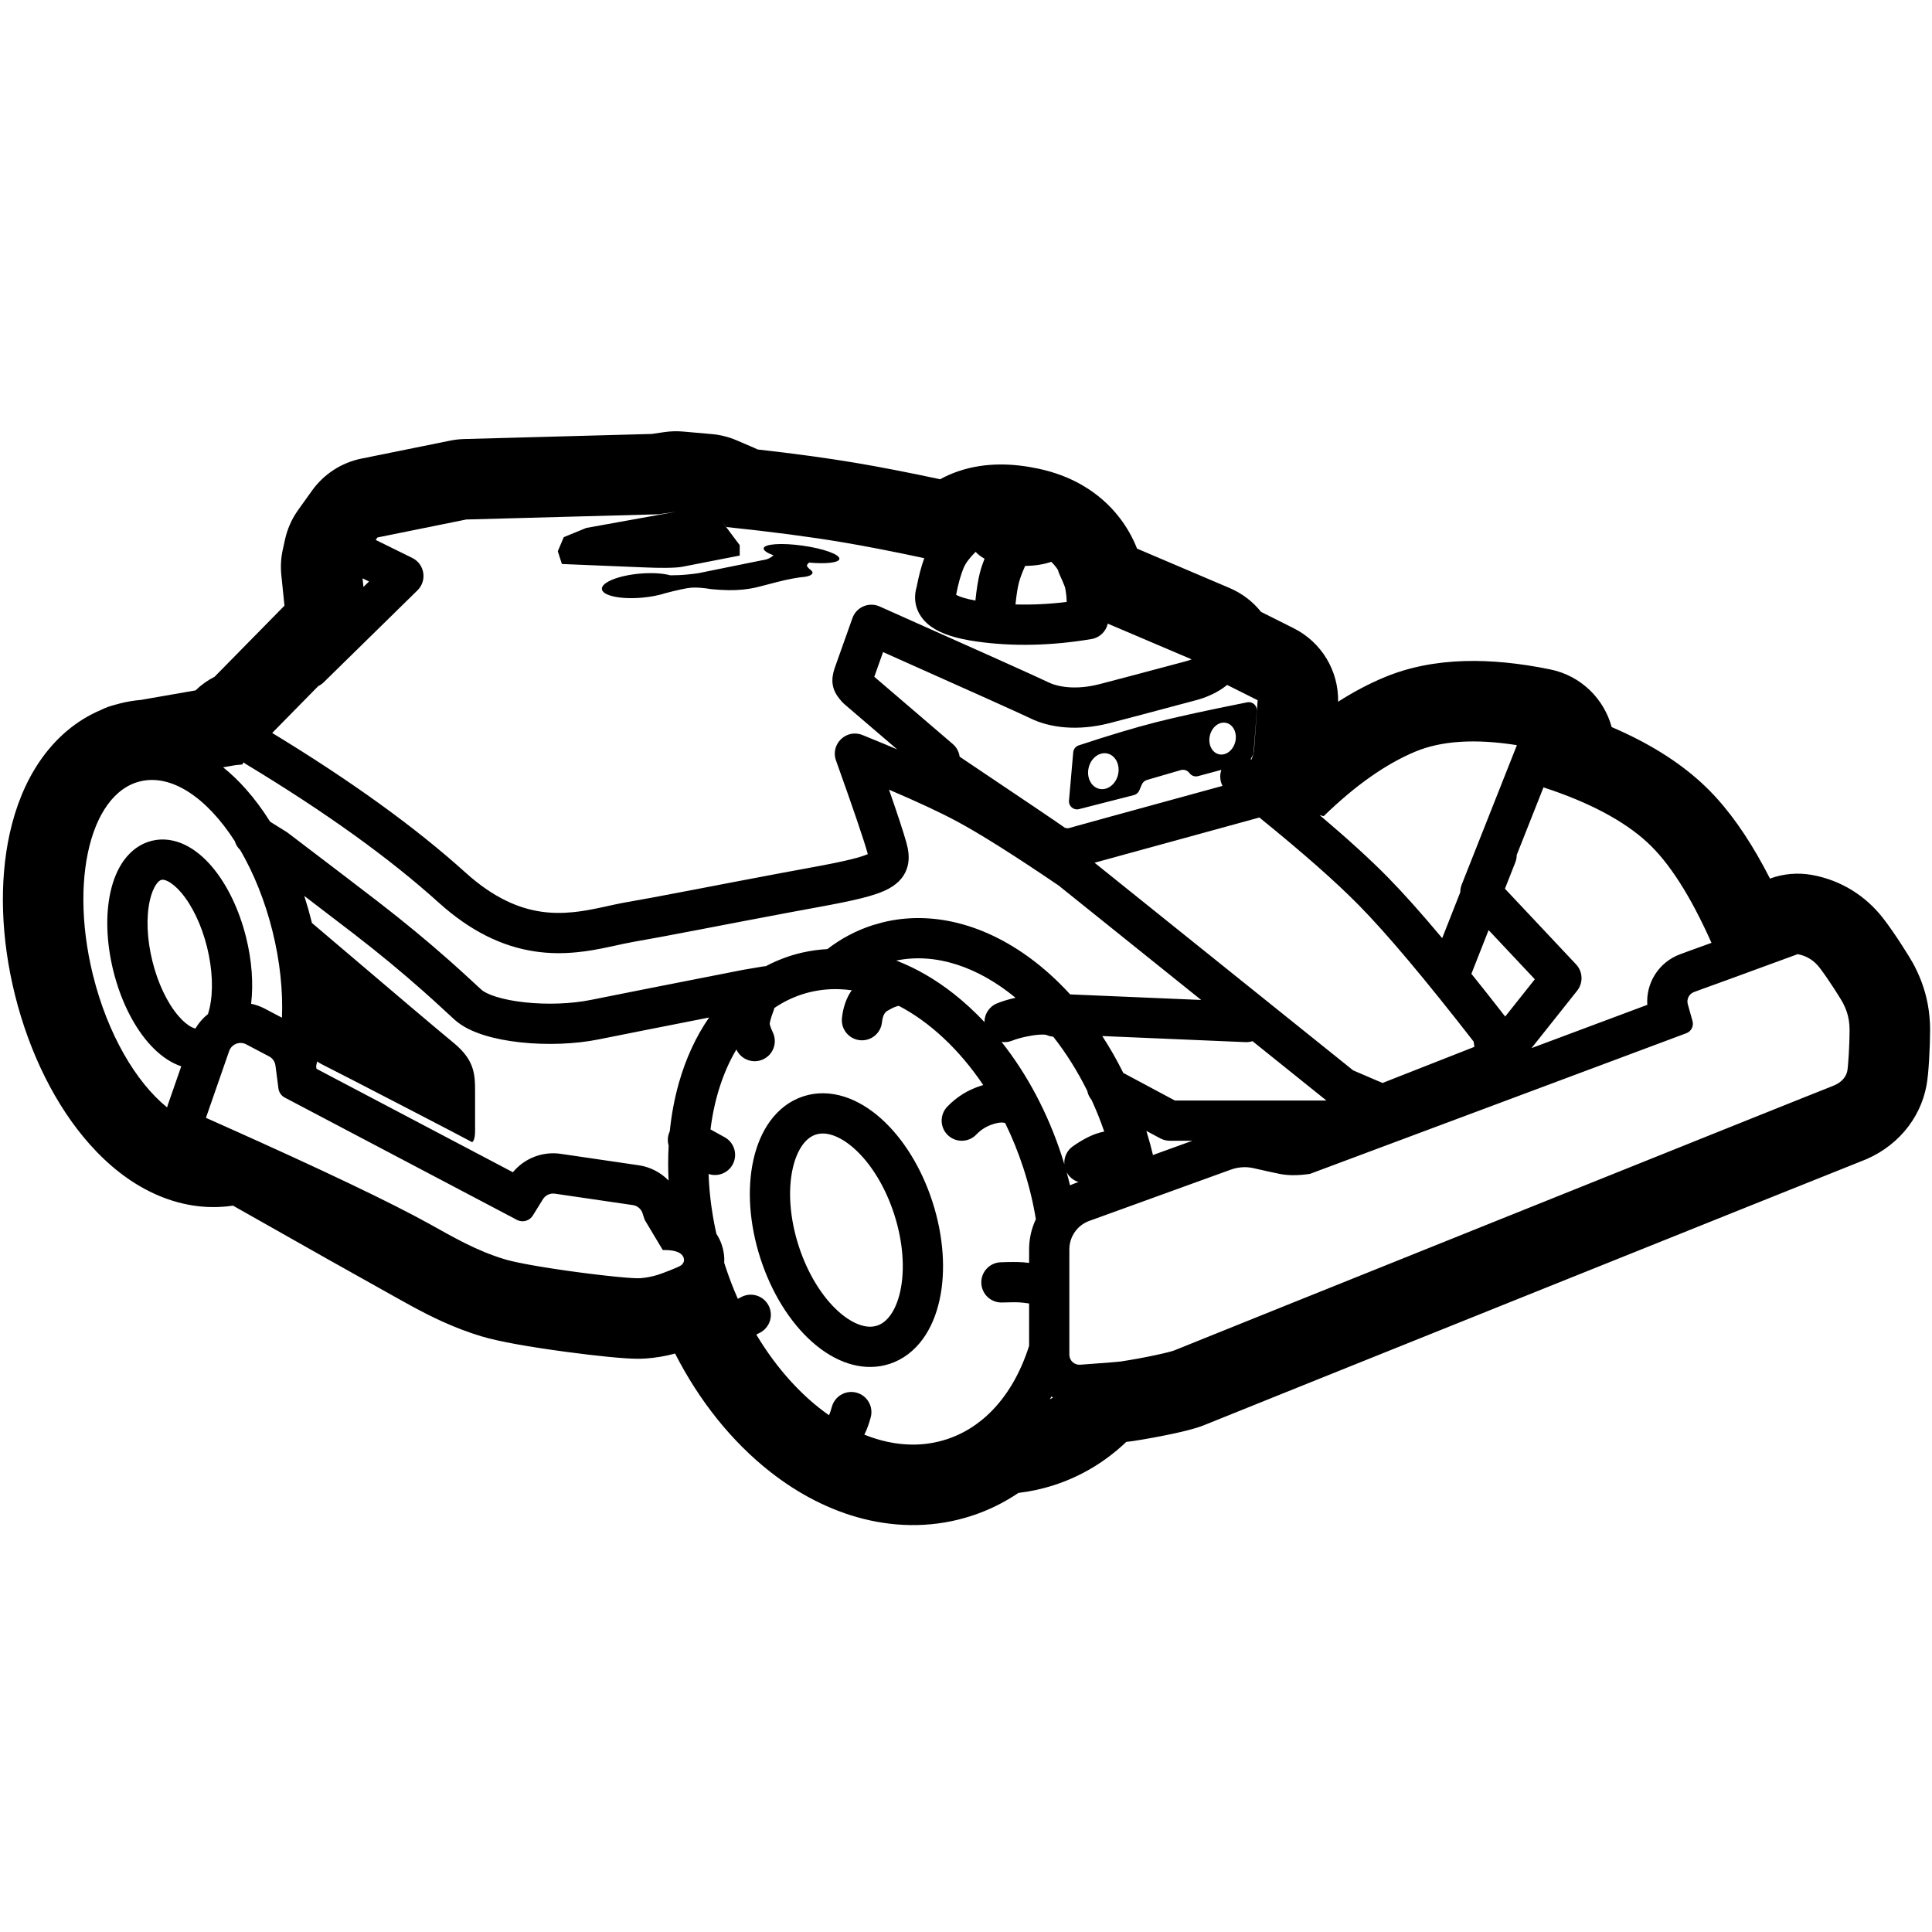
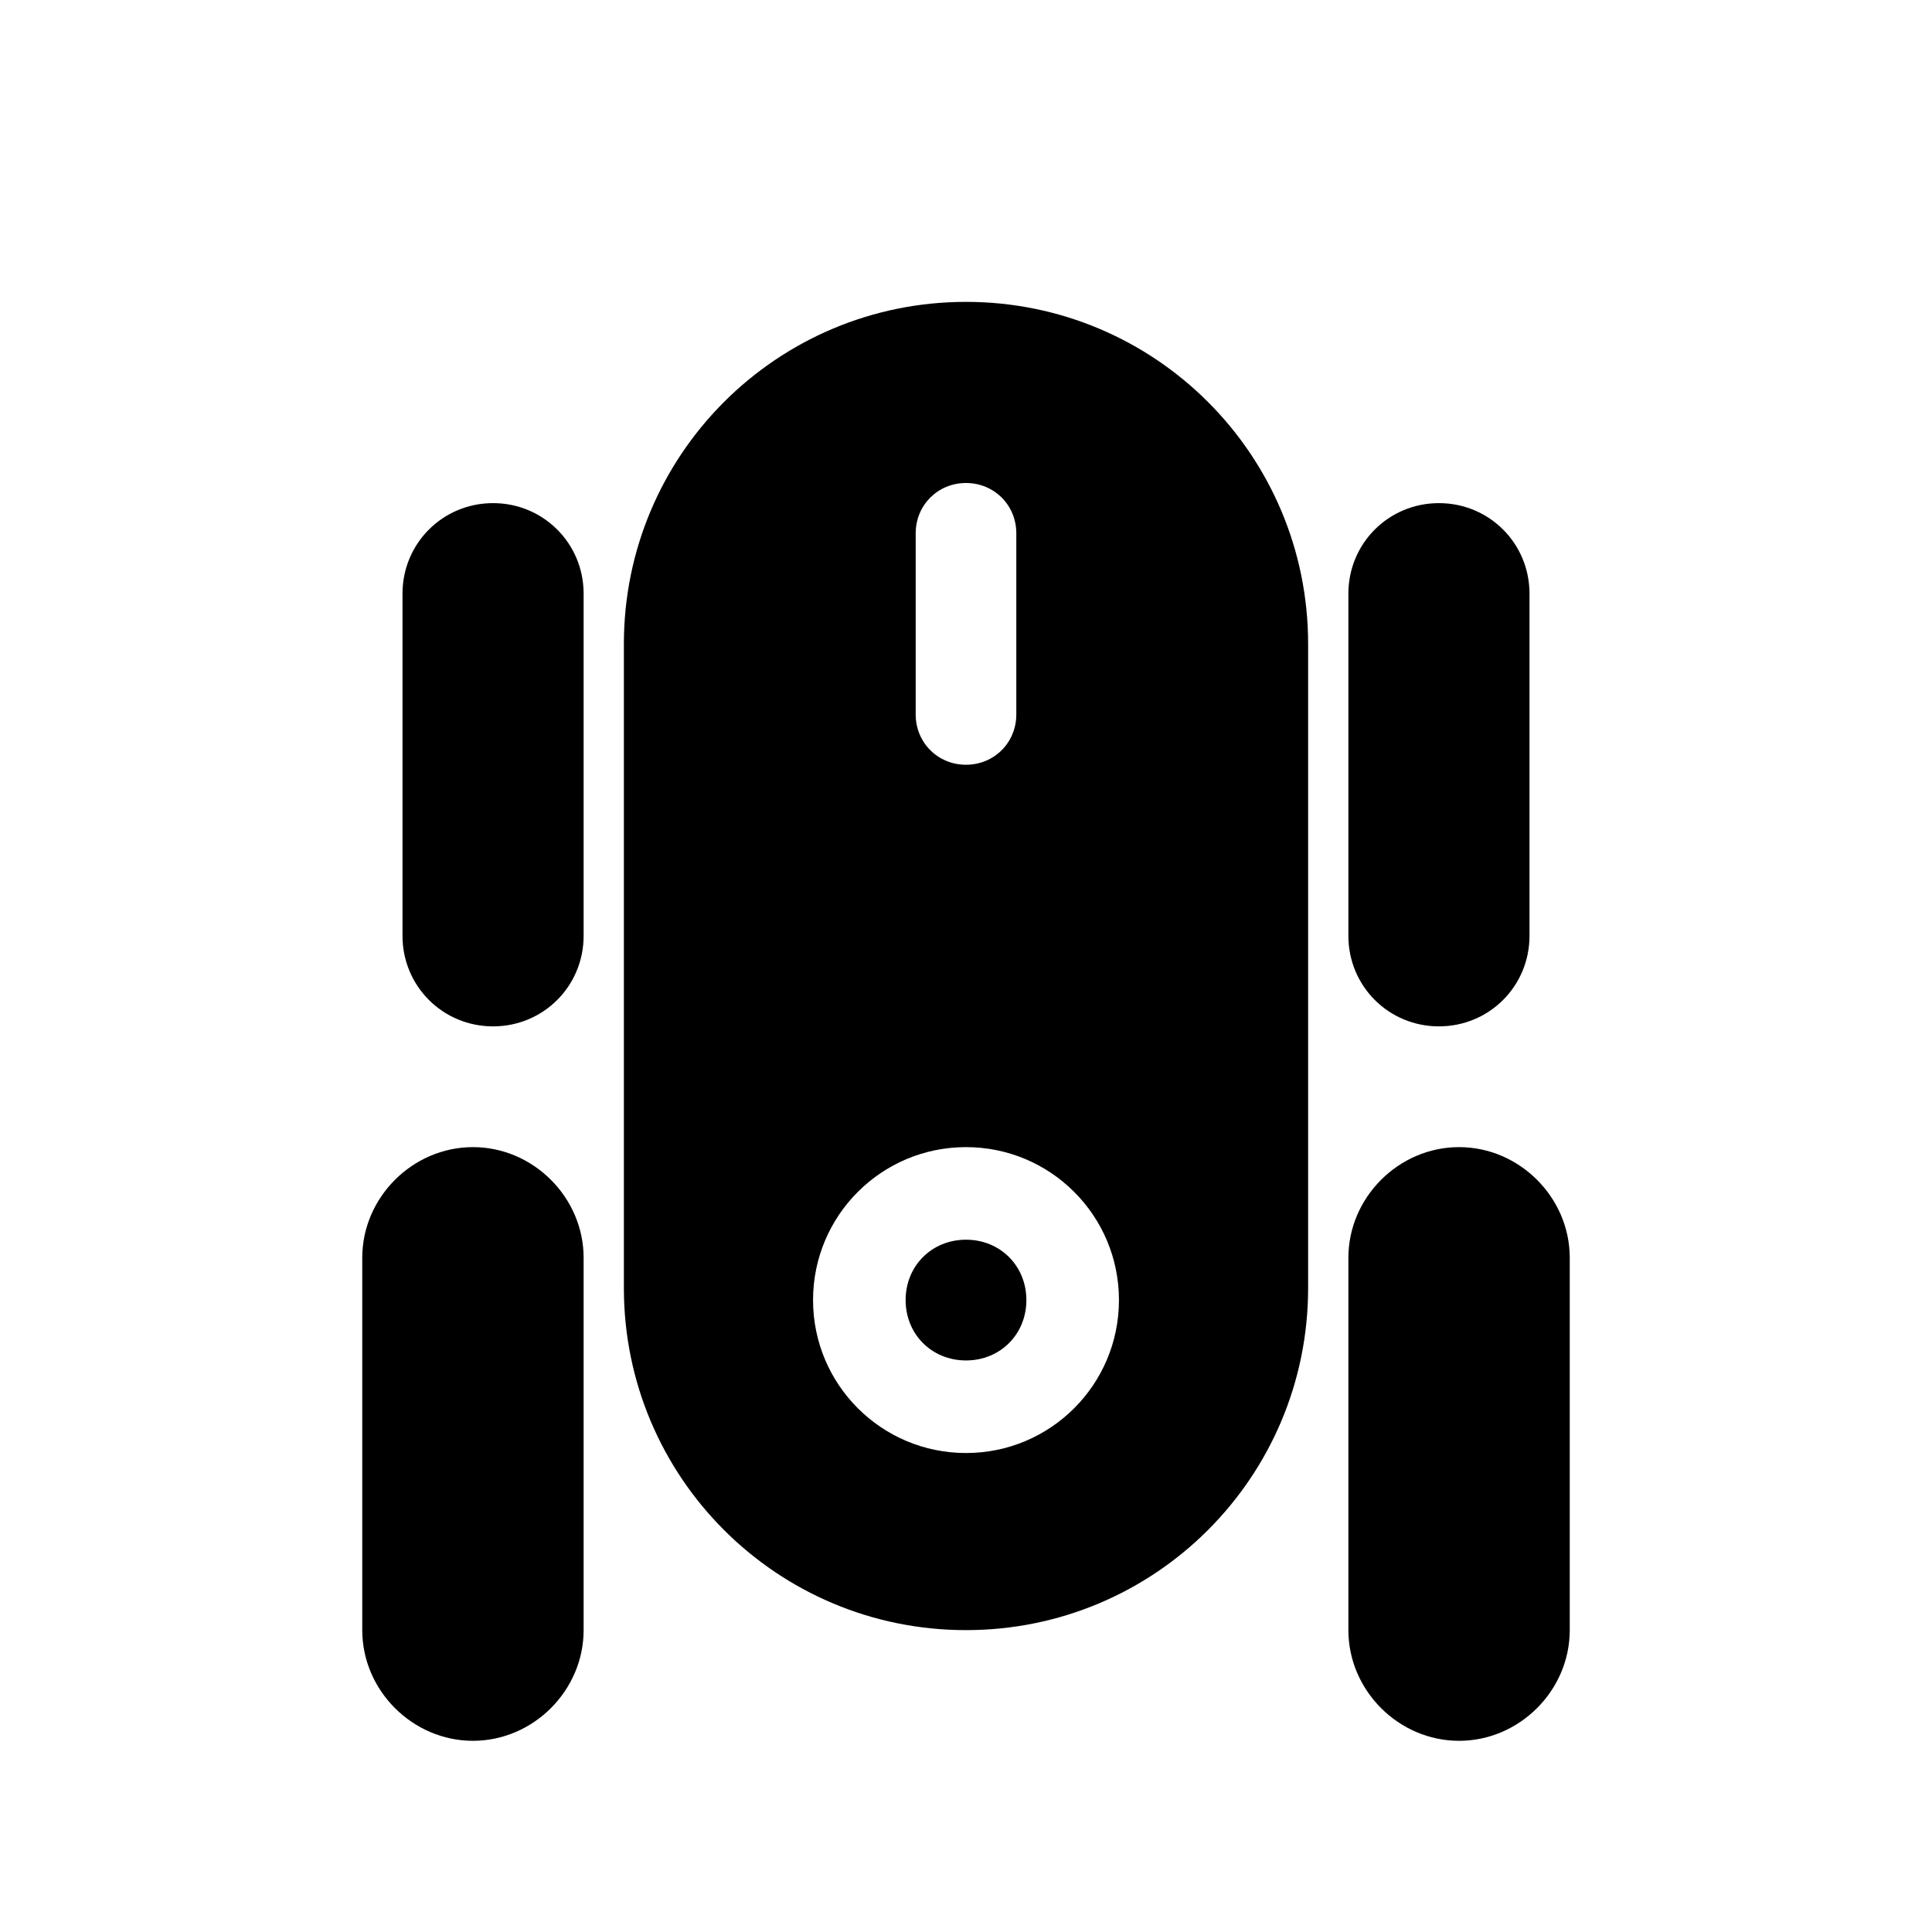
<svg xmlns="http://www.w3.org/2000/svg" height="960" viewBox="0 0 960 960" width="960">
-   <path d="m339.427 214.439 14.323 1.263c4.22.372 8.354 1.412 12.247 3.081l8.599 3.686c.633.271 1.259.559 1.87.872 18.187 2.038 34.334 4.241 48.505 6.618 12.075 2.026 26.108 4.746 42.172 8.179 2.914-1.608 6.012-2.962 9.266-4.055 6.743-2.265 13.769-3.292 21.008-3.286 6.069.005 12.265.736 18.659 2.103 7.683 1.642 14.876 4.285 21.468 8.066 7.36 4.222 13.755 9.751 18.896 16.469 3.561 4.654 6.418 9.742 8.559 15.171l46.05 19.609c6.148 2.618 11.477 6.704 15.561 11.827l16.252 8.152c13.816 6.931 22.344 21.16 22.036 36.49 7.57-4.846 15.203-8.878 22.918-12.104 12.153-5.083 25.56-7.697 40.081-8.107 13.111-.37 27.208 1.053 42.381 4.15 15.452 3.154 26.756 14.69 30.549 28.654 17.874 7.649 32.78 16.829 44.734 27.801 10.091 9.263 19.174 21.232 27.659 35.907 2.119 3.665 4.211 7.517 6.274 11.575 6.696-2.452 13.915-3.07 20.922-1.795 14.316 2.605 26.672 10.286 35.517 21.792 2.735 3.557 5.895 8.145 9.045 13.005 1.306 2.015 2.546 3.981 3.574 5.667 1.628 2.67 2.596 4.349 3.644 6.605l.089.185c.229.477.399.836.611 1.296.7 1.518 1.35 3.059 1.982 4.761 2.659 7.159 4.173 15.022 4.173 23.717 0 4.242-.176 9.37-.463 14.297-.332 5.704-.699 9.913-1.342 13.362-3.175 17.036-15.385 31.339-32.88 37.762-3.681 1.351-321.305 128.936-324.729 130.406-2.016.865-3.799 1.476-5.783 2.068-1.21.361-2.492.71-3.879 1.062-2.309.586-5.008 1.204-7.966 1.83-5.876 1.244-12.54 2.472-18.522 3.396-.968.15-2.232.317-3.859.511-10.226 9.742-22.295 17.051-35.801 21.439-5.815 1.889-11.758 3.19-17.778 3.896-7.195 4.863-15.019 8.701-23.356 11.41-17.431 5.664-35.842 5.996-53.88 1.421-16.277-4.129-31.886-12.152-46.138-23.346-18.95-14.884-35.174-35.104-47.23-58.735-4.815 1.301-9.665 2.123-14.538 2.457-3.069.21-5.943.144-9.604-.08-2.51-.153-5.436-.396-8.729-.716-6.162-.6-13.601-1.476-21.169-2.491-18.151-2.434-33.363-5.077-42.179-7.726-6.469-1.944-12.759-4.346-19.106-7.21-5.047-2.277-9.918-4.742-15.406-7.721-1.682-.913-3.342-1.83-5.453-3.008.004.002-3.778-2.111-4.782-2.669-16.148-8.969-42.361-23.735-78.707-44.338-13.469 2.043-27.006-.269-39.596-6.148-11.697-5.462-22.316-13.855-31.734-24.48-16.772-18.922-29.769-45.054-36.982-73.984-6.987-28.024-7.95-56.28-2.616-80.368 2.958-13.358 7.844-25.461 14.837-35.724 7.778-11.415 18.039-20.349 30.487-25.601 2.185-1.093 4.521-1.952 6.982-2.557.896-.268 1.799-.514 2.707-.741 3.341-.833 6.731-1.394 10.146-1.682l27.163-4.73c2.768-2.715 5.943-4.995 9.428-6.748l34.755-35.352-1.558-15.187c-.436-4.246-.189-8.535.731-12.704l1.105-5.007c1.164-5.273 3.383-10.256 6.525-14.648l6.869-9.604c5.888-8.233 14.678-13.927 24.599-15.936l44.124-8.933c2.257-.457 4.55-.718 6.852-.781l93.222-2.528 6.334-.923c3.073-.448 6.187-.536 9.281-.264zm75.379 277.054-1.167.02c-.063.002-.126.004-.189.006l-1.105.045c-.071.004-.141.007-.212.011l-1.131.074c-.015.001-.03.002-.045.003l-1.112.096c-.058.006-.117.011-.175.017l-1.095.121c-.088.011-.177.022-.265.033-.762.096-1.523.208-2.282.337-.041.007-.082.014-.122.021l-1.101.202c-.067.013-.135.026-.202.04l-1.131.237c-.028.006-.055.012-.083.018l-1.119.262c-.03.007-.061.015-.091.022l-1.098.284c-.075.02-.151.041-.226.062l-1.045.298c-.076.023-.152.045-.228.068l-1.086.34c-4.929 1.602-9.513 3.884-13.729 6.766-.103.48-.245.959-.426 1.433-.714 1.876-1.23 3.456-1.547 4.709-.134.53-.227.976-.281 1.33-.02.132-.033.242-.04.326-.001.013-.002.024-.003.034.004.04.011.093.022.16.036.219.102.501.202.841.258.877.694 1.979 1.317 3.275 2.39 4.979.29 10.953-4.689 13.342s-10.953.29-13.342-4.689l-.075-.157c-6.606 11.096-10.991 24.673-12.865 39.711l7.072 3.912c4.833 2.673 6.583 8.758 3.91 13.591-2.374 4.291-7.437 6.152-11.926 4.644.134 3.929.425 7.918.877 11.949.081.722.167 1.445.258 2.169.087.689.178 1.379.274 2.07.212 1.522.446 3.049.703 4.581.131.78.268 1.56.411 2.342.402 2.2.851 4.409 1.348 6.624 1.055 1.599 1.918 3.33 2.569 5.17 1.044 2.95 1.513 6.074 1.323 9.22l.354 1.118.052.16c1.869 5.751 3.998 11.303 6.358 16.633.546-.27 1.125-.567 1.735-.89 4.881-2.584 10.933-.722 13.517 4.16s.722 10.933-4.16 13.517c-.652.345-1.288.673-1.907.983 10.095 16.88 22.6 30.607 36.12 40.084l-.094.202c.478-.999.999-2.474 1.515-4.381 1.442-5.331 6.933-8.484 12.265-7.041 5.331 1.442 8.484 6.933 7.041 12.265-.898 3.319-1.924 6.144-3.139 8.522l-.039.075c7.705 3.105 15.536 4.809 23.267 4.931l1.275.006 1.273-.023c5.089-.15 10.123-.998 15.037-2.594l1.064-.358c.085-.03.171-.06.256-.09 4.742-1.679 9.153-3.997 13.214-6.879.128-.092.256-.183.383-.276.908-.655 1.798-1.339 2.67-2.051.09-.076.18-.15.271-.224.204-.166.406-.336.608-.507.243-.208.485-.418.726-.63.104-.088.206-.179.308-.269.492-.441.979-.89 1.46-1.347l.127-.117c8.895-8.507 15.644-20.104 19.942-33.719l-.001-21.027c-1.782-.267-3.215-.439-4.278-.515-1.895-.136-4.969-.136-9.103.019-5.519.206-10.16-4.101-10.366-9.62-.206-5.519 4.101-10.16 9.62-10.366 4.798-.179 8.518-.179 11.278.019.856.061 1.804.155 2.848.281l.001-6.739c0-5.294 1.191-10.385 3.361-14.968-1.363-8.318-3.404-16.775-6.157-25.246-2.569-7.906-5.632-15.438-9.106-22.53-.442-.162-.989-.254-1.697-.254-1.092 0-2.446.225-4.057.719-3.405 1.046-6.206 2.766-8.553 5.234-3.806 4.002-10.136 4.16-14.138.354-4.002-3.806-4.16-10.136-.354-14.138 4.731-4.974 10.506-8.521 17.173-10.568.248-.076.495-.15.741-.22-11.903-17.674-26.519-31.29-41.951-39.359-.374.058-.861.18-1.457.388-1.181.412-2.589 1.095-4.195 2.066-.7.423-1.194.93-1.596 1.642-.534.943-.931 2.281-1.121 4.082-.58 5.492-5.502 9.475-10.995 8.895-5.492-.58-9.475-5.502-8.895-10.995.561-5.311 2.18-9.983 4.849-13.818-1.905-.265-3.807-.437-5.704-.514-.096-.004-.192-.008-.288-.011l-1.071-.028c-.066-.001-.131-.002-.197-.003zm107.635 202.411-.35.653c-.141.26-.284.52-.427.779.523-.299 1.041-.61 1.554-.929-.264-.164-.522-.331-.777-.502zm-102.759-148.911c6.286 2.022 12.408 5.721 18.103 10.802 11.008 9.823 20.125 24.54 25.585 41.478 5.458 16.931 6.665 34.228 3.491 48.678-1.64 7.468-4.429 14.07-8.323 19.413-4.303 5.905-9.888 10.173-16.473 12.33l-2.492.702c-5.857 1.388-11.995 1.033-18.073-.922-6.286-2.022-12.408-5.721-18.103-10.802-11.008-9.823-20.125-24.54-25.585-41.478-5.458-16.931-6.665-34.228-3.491-48.678 1.64-7.468 4.429-14.07 8.323-19.413 4.303-5.905 9.888-10.173 16.473-12.33 6.593-2.159 13.619-2.014 20.564.22zm473.57-70.874-35.165 12.876-12.422 4.497-3.933 1.457c-2.441.905-3.779 3.531-3.077 6.037l2.349 8.383c.701 2.502-.631 5.123-3.064 6.032l-187.024 69.892c-3.024.447-5.837.662-8.44.644-2.402-.017-4.625-.231-6.668-.644-3.196-.646-7.484-1.586-12.865-2.821-1.406-.323-2.835-.491-4.263-.506l-.476.001c-2.221.03-4.432.429-6.542 1.193l-35.112 12.719-35.302 12.788c-.124.045-.248.092-.37.14l.37-.14c-.172.062-.343.128-.511.196-.102.041-.204.084-.305.127-.026.011-.052.022-.077.033-.126.055-.251.111-.375.17-.032.015-.063.03-.095.045-.092.044-.183.089-.274.134-.038.019-.076.038-.113.057-.252.129-.499.265-.742.408-.015.009-.029.017-.044.026-.097.057-.193.116-.289.175-.033.021-.067.042-.1.063-.093.059-.186.119-.278.18-.076.051-.152.102-.227.154-.035.024-.069.048-.104.072-.066.047-.131.093-.196.141-.075.055-.15.11-.224.167-.025.019-.05.038-.076.058-.108.083-.214.166-.318.252-.02.016-.041.033-.061.05-.197.162-.39.329-.578.5-.052.047-.103.094-.154.142-.056.053-.112.106-.167.159-.046.045-.092.09-.138.135-.045.045-.089.089-.133.133l-.11.113c-2.639 2.737-4.204 6.442-4.204 10.414v52.363c0 2.899 2.461 5.19 5.353 4.984.878-.062 1.728-.123 2.551-.182 10.559-.76 16.597-1.257 18.114-1.491 2.606-.403 5.323-.866 7.988-1.354.645-.118 1.288-.237 1.925-.358.064-.012.129-.025.193-.037.684-.13 1.361-.26 2.029-.391.13-.026.26-.051.389-.077.373-.073.743-.147 1.109-.221.1-.02.199-.04.298-.06.232-.047.462-.094.691-.141.44-.09.875-.18 1.301-.27.346-.073.687-.145 1.023-.217.155-.033.308-.066.461-.099.861-.186 1.684-.369 2.461-.547.349-.08.689-.159 1.019-.237.334-.079.657-.156.969-.233.21-.051.415-.102.614-.152.072-.018.144-.036.215-.054.123-.031.244-.062.363-.093.236-.061.463-.12.681-.178.243-.065.473-.128.692-.189.18-.05.352-.1.516-.148.092-.027.182-.054.27-.081.172-.053.333-.103.481-.152.033-.011.065-.021.096-.032.025-.008.049-.017.074-.025.142-.048.27-.095.386-.139.087-.033.166-.065.238-.096 3.32-1.425 321.744-129.371 326.722-131.199 4.978-1.828 6.894-5.133 7.344-7.543.449-2.41 1.127-13.098 1.127-20.329 0-7.231-2.339-11.385-3.102-13.046-.763-1.661-7.418-12.206-11.727-17.812-2.873-3.737-6.528-6.009-10.965-6.816zm-487.91 89.66c-2.427.795-4.613 2.466-6.534 5.102-2.162 2.967-3.875 7.023-4.952 11.924-2.379 10.834-1.422 24.56 2.992 38.252 4.412 13.686 11.636 25.348 19.866 32.691 3.716 3.316 7.452 5.573 10.912 6.686 3.072.988 5.797 1.044 8.215.252l.899-.339c2.07-.888 3.955-2.456 5.636-4.763 2.162-2.967 3.875-7.023 4.952-11.924 2.379-10.834 1.422-24.56-2.992-38.252-4.412-13.686-11.636-25.348-19.866-32.691-3.716-3.316-7.452-5.573-10.912-6.686-3.072-.988-5.797-1.044-8.215-.252zm-285.607-45.542c-.064-.002-.129-.003-.193-.003-.024-0-.048 0-.072 0-.067.001-.133.003-.2.006-.02.001-.04.002-.06.003-.073.004-.147.01-.221.016-.04.004-.081.008-.121.012-.056.006-.112.013-.168.021l-.034.005c-2.124.314-4.031 1.758-4.8 3.968l-10.504 30.212-1.034 2.973c1.248.555 2.488 1.106 3.718 1.653.453.202.905.403 1.357.604l1.452.647 2.14.955c49.16 21.954 83.46 38.33 102.898 49.126 10.621 5.899 22.659 13.008 36.838 17.269.422.127.878.256 1.366.386.27.072.55.145.84.218.052.013.104.026.157.04.11.028.221.055.334.083.023.006.046.011.069.017.148.036.3.073.455.11.251.06.506.12.767.181.092.021.184.042.277.064.063.014.126.029.189.043.133.03.269.061.406.091.221.049.445.099.672.148.152.033.308.067.465.101.256.055.515.11.779.165.132.028.266.055.401.083.71.147 1.446.294 2.206.442.597.116 1.209.233 1.834.35.331.062.666.124 1.005.186.352.064.708.129 1.068.193.352.063.708.126 1.068.19.726.128 1.465.255 2.216.383 1.226.208 2.483.415 3.763.621.336.054.673.108 1.012.162.148.023.296.047.444.07.911.144 1.832.286 2.76.428.425.065.853.13 1.282.194.416.063.834.125 1.252.187.172.026.345.051.518.076 1.216.179 2.439.355 3.664.528.323.046.646.091.969.136.659.092 1.318.183 1.976.273.413.056.825.112 1.237.168.24.032.481.065.721.097.416.056.832.111 1.246.166.07.009.14.018.21.028.73.096 1.457.191 2.181.283.379.049.756.097 1.131.144.707.089 1.409.177 2.105.263.647.08 1.29.158 1.927.235.396.048.79.095 1.182.141 1.235.146 2.445.285 3.622.416.082.009.164.018.245.027.058.006.117.013.176.019.206.023.411.045.614.068.381.042.758.083 1.132.123 1.424.152 2.79.292 4.082.417.328.032.652.062.971.092.099.009.197.018.295.027.097.009.194.018.291.027.06.005.119.011.178.016.364.033.721.065 1.07.095.081.007.161.014.242.021.119.01.237.02.354.03.058.005.117.01.175.015.357.03.705.058 1.043.084.26.02.516.04.766.058.045.003.091.007.136.01.313.023.616.044.91.063.03.002.062.004.094.006.086.006.171.011.254.016.223.014.439.027.649.039.261.015.511.028.752.04.033.002.065.003.097.005.254.012.497.022.729.03.19.007.373.012.549.017.168.004.329.007.483.009l.32.002c.204 0.0.394-.002.569-.007l.01-0c.083-.002.163-.005.239-.009.082-.004.161-.008.236-.013l-.226.013c.079-.004.154-.008.226-.013 2.765-.19 5.634-.735 8.606-1.637 2.207-.67 10.556-3.894 11.61-4.716l.033-.026c.052-.041.104-.083.153-.125l-.186.151c.096-.074.187-.15.273-.226.044-.039.087-.078.128-.117.01-.009.02-.018.029-.028.048-.046.094-.092.138-.138.02-.021.04-.042.059-.062.031-.034.062-.068.092-.103l.046-.054c.767-.919.944-1.961.532-3.126-.334-.945-.999-1.713-1.995-2.305-.099-.059-.202-.116-.307-.171-.036-.019-.073-.038-.11-.057-.041-.02-.082-.04-.123-.06-.034-.017-.069-.033-.104-.049-.036-.017-.073-.033-.11-.049-.05-.023-.101-.044-.153-.066-.016-.007-.032-.013-.048-.02-.223-.092-.457-.177-.704-.256-.13-.042-.262-.081-.398-.12-.17-.048-.345-.093-.526-.135-.051-.012-.104-.024-.157-.036-.06-.013-.12-.026-.18-.039-.022-.005-.043-.009-.065-.013-.075-.015-.151-.03-.228-.045-.052-.01-.105-.02-.158-.029-.046-.008-.091-.016-.137-.024-.049-.008-.098-.017-.148-.025-.069-.011-.138-.022-.208-.032-.048-.007-.097-.014-.145-.021-.335-.047-.682-.088-1.043-.121-.018-.002-.036-.003-.054-.005-.233-.021-.471-.039-.715-.053-.029-.002-.058-.003-.087-.005-.241-.014-.488-.025-.74-.033-.027-.001-.053-.002-.08-.002-.093-.003-.187-.005-.282-.007-.042-.001-.084-.002-.126-.002-.14-.002-.28-.004-.423-.005l-.396-0-.404.004-8.672-14.479c-.239-.4-.431-.826-.572-1.27l-.78-2.459c-.694-2.189-2.577-3.791-4.85-4.124l-38.714-5.673c-.326-.048-.652-.068-.975-.063-2.016.035-3.909 1.086-4.995 2.837l-5.018 8.093c-1.136 1.832-3.109 2.849-5.134 2.839-.935-.005-1.881-.229-2.761-.692l-6.906-3.638-108.442-57.12c-1.651-.869-2.798-2.454-3.116-4.283l-.038-.251-1.482-11.383c-.033-.252-.081-.499-.145-.742-.057-.224-.128-.442-.211-.654-.013-.031-.025-.062-.038-.094-.016-.04-.033-.08-.05-.12-.018-.041-.037-.083-.056-.125-.019-.041-.038-.082-.057-.122-.017-.035-.035-.07-.053-.105-.021-.042-.043-.084-.066-.125-.024-.044-.049-.088-.074-.132-.018-.032-.037-.064-.056-.096-.024-.039-.048-.078-.073-.117-.023-.037-.047-.073-.07-.109-.084-.126-.172-.249-.265-.369-.029-.037-.059-.074-.089-.111-.093-.113-.189-.223-.29-.33-.015-.016-.032-.033-.048-.05-.045-.047-.091-.093-.138-.138-.026-.025-.053-.051-.08-.075-.035-.033-.071-.065-.107-.097-.025-.022-.05-.044-.076-.066-.047-.04-.094-.08-.143-.119-.022-.017-.043-.035-.065-.052-.04-.031-.08-.062-.121-.092-.035-.026-.071-.052-.106-.077-.034-.024-.069-.048-.104-.072-.039-.026-.078-.052-.117-.078-.051-.033-.103-.065-.156-.097-.021-.013-.043-.026-.065-.038-.077-.045-.154-.088-.233-.13l-11.386-6.004c-.082-.043-.165-.085-.248-.124l.248.124c-.106-.056-.212-.108-.319-.157-.065-.03-.13-.058-.196-.085-.019-.008-.037-.015-.056-.023-.068-.027-.137-.053-.205-.078-.033-.012-.067-.024-.1-.035-.255-.087-.513-.155-.772-.206-.033-.007-.067-.013-.101-.019-.059-.011-.118-.02-.177-.029-.031-.005-.062-.009-.093-.013-.068-.009-.137-.017-.206-.023-.012-.001-.023-.002-.035-.003-.082-.007-.164-.013-.246-.017l-.03-.001zm410.291 64.26.25.911c.506 1.857.982 3.716 1.429 5.576.887-.409 1.798-.784 2.73-1.121l1.465-.53c-2.065-.634-3.941-1.939-5.27-3.851-.222-.32-.424-.649-.604-.984zm-378.842-137.333.255.792c1.228 3.848 2.344 7.775 3.339 11.766l.221.895c.223.186.405.338.443.37 38.648 32.898 61.878 52.559 69.722 59.009 7.618 6.265 10.291 11.675 10.781 19.218.097 1.49.116 2.705.116 5.495v.284 19.041c0 1.829-.209 3.221-.565 4.198-.235.643-.487 1.001-.715 1.171-.091.068-.159.09-.23.091-.004 0.0.027.008.182.107-1.476-.937-67.36-35.078-74.672-38.692-.86-.425-1.686-.923-2.469-1.474-.161.787-.332 1.568-.51 2.343l.168 1.291 97.603 51.411c5.728-6.931 14.723-10.472 23.785-9.144l38.714 5.673c5.764.845 10.95 3.572 14.863 7.591-.292-5.862-.28-11.66.034-17.356-.673-2.286-.533-4.81.555-7.102.845-8.328 2.359-16.397 4.542-24.086 3.431-12.083 8.471-23.048 15.008-32.458-25.032 4.918-43.334 8.543-54.905 10.876-11.737 2.366-25.877 2.863-38.8 1.468-6.545-.706-12.613-1.882-17.838-3.496-6.007-1.856-10.939-4.286-14.599-7.48-.621-.542-1.37-1.222-2.511-2.273-.497-.458-2.801-2.59-3.45-3.189-3.528-3.255-6.632-6.073-10.195-9.229-10.252-9.078-21.475-18.409-34.328-28.327-5.633-4.347-13.815-10.609-24.544-18.786zm366.719 68.908c-1.854 0-4.311.285-7.316.882-3.115.619-5.676 1.347-7.66 2.15-1.728.7-3.537.882-5.255.619 12.703 16.055 23.002 35.393 29.909 56.652.444 1.368.873 2.737 1.285 4.109-.239-3.4 1.267-6.836 4.269-8.922 4.866-3.381 9.267-5.664 13.407-6.797.683-.187 1.399-.353 2.149-.499-1.868-5.428-3.973-10.67-6.282-15.705-1.092-1.3-1.823-2.853-2.146-4.493-4.907-9.911-10.62-18.953-16.913-26.948-1.141-.082-2.284-.364-3.384-.861l-.001-.002.016.006-.041-.017.025.011-.043-.01c-.065-.016-.149-.034-.254-.053-.434-.075-1.026-.121-1.766-.121zm51.722 47.872c.631 2.05 1.227 4.103 1.786 6.158l.109.405c.073.236.138.476.194.719.416 1.567.812 3.135 1.187 4.703l19.589-7.097-11.223.001c-1.646 0-3.267-.406-4.718-1.183zm-500.097-173.669-.647.171c-.082.023-.164.046-.245.07-.589.171-1.171.363-1.743.577.004-.001.008-.003.012-.004l-.074.028c.021-.008.041-.015.062-.023-.249.093-.497.19-.743.291-.055.023-.111.046-.166.069-.14.059-.28.119-.42.181-6.195 2.732-11.329 8.019-15.246 15.214-.367.675-.724 1.366-1.07 2.074-.406.832-.798 1.686-1.174 2.562-.169.393-.335.791-.498 1.193-3.301 8.147-5.337 18.049-5.951 29.054-.023.404-.043.808-.062 1.214-.012.25-.022.501-.032.753-.022.545-.04 1.092-.055 1.642-.307 11.296.841 23.634 3.603 36.353.168.774.342 1.55.522 2.327.152.657.309 1.316.47 1.975l.194.785c7.264 29.133 21.289 52.96 36.751 65.474.125-.459.266-.915.423-1.369l6.623-19.047c-1.214-.405-2.418-.903-3.608-1.488-4.666-2.297-9.06-5.922-13.064-10.609-7.557-8.847-13.626-21.376-17.083-35.351-3.456-13.971-3.933-27.898-1.385-39.274 1.349-6.021 3.534-11.287 6.575-15.51 3.558-4.941 8.254-8.395 13.839-9.798 5.594-1.406 11.367-.576 16.827 2.112 4.666 2.297 9.06 5.922 13.064 10.609 7.557 8.847 13.626 21.376 17.083 35.351 2.833 11.45 3.664 22.871 2.469 32.882 2.336.484 4.651 1.303 6.883 2.48l8.441 4.451c.534-13.236-.955-27.978-4.732-43.128-3.766-15.103-9.349-28.781-16.007-40.195-1.3-1.23-2.214-2.762-2.703-4.414-13.79-21.495-31.452-33.586-47.134-29.676zm478.177 126.529c3.782 5.802 7.276 11.924 10.447 18.319l25.621 13.711 75.306-.001-36.719-29.481c-1.101.357-2.284.528-3.509.476zm78.072-108.587c-42.143 11.543-69.548 19.062-81.903 22.47l128.513 103.181 14.58 6.254 45.304-17.811.348-.138-.373-2.616c-24.181-31.101-43.186-53.666-56.95-67.668-11.434-11.632-27.953-26.206-49.519-43.672zm141.168-14.977-13.303 33.614c.001 1.222-.224 2.464-.699 3.67l-5.151 13.07 35.349 37.601c3.401 3.618 3.632 9.183.543 13.071l-22.672 28.53 57.524-21.496c-.745-10.839 5.688-21.194 16.247-25.106l3.933-1.457c.047-.018.095-.035.142-.052l11.571-4.189c-10.391-23.304-21.031-39.954-31.92-49.95-11.792-10.824-28.98-19.926-51.564-27.305zm-686.734 45.961c-.726.182-1.544.784-2.483 2.088-1.334 1.853-2.495 4.65-3.29 8.197-1.833 8.182-1.463 18.999 1.283 30.098 2.745 11.095 7.453 20.816 12.876 27.164 2.346 2.746 4.663 4.658 6.689 5.655.709.349 1.31.559 1.823.659 1.646-2.812 3.767-5.219 6.215-7.165.318-.962.604-2.004.854-3.119 1.833-8.182 1.463-18.999-1.283-30.098-2.745-11.095-7.453-20.816-12.876-27.164-2.346-2.746-4.663-4.658-6.689-5.655-1.418-.698-2.403-.84-3.12-.659zm365.129 40.091.595.233c9.639 3.774 19.01 9.242 27.864 16.196 5.371 4.219 10.51 8.949 15.372 14.13-.005-3.958 2.356-7.708 6.25-9.285 2.707-1.096 5.764-2.019 9.184-2.788-18.584-15.33-39.655-22.525-59.265-18.486zm294.344-15.123-8.552 21.702c5.302 6.595 10.898 13.678 16.789 21.251l14.724-18.528zm-618.683-83.353-.58 1.043-3.508.354-6.05 1.052c3.946 3.159 7.745 6.81 11.371 10.901 4.273 4.82 8.289 10.234 11.994 16.135l8.115 5.061c.261.163.514.337.759.523 21.095 16.029 36.039 27.436 44.844 34.231 13.224 10.205 24.792 19.822 35.369 29.188 3.678 3.257 6.879 6.163 10.499 9.504.664.612 2.961 2.739 3.441 3.181 1.014.935 1.661 1.522 2.107 1.911 1.242 1.084 3.79 2.339 7.352 3.44 3.912 1.209 8.739 2.144 14.079 2.72 10.954 1.182 23.046.757 32.702-1.189 14.578-2.939 39.757-7.913 75.548-14.926.083-.016.166-.031.25-.046l9.827-1.668c.473-.08.944-.126 1.411-.139 3.468-1.846 7.087-3.415 10.842-4.691l.942-.313.851-.271c-.284.088-.567.179-.851.271.358-.116.716-.23 1.075-.34.205-.063.41-.125.616-.187.099-.029.197-.058.295-.087.522-.153 1.045-.301 1.57-.443.069-.018.138-.037.207-.055.553-.148 1.108-.289 1.664-.423.082-.019.163-.038.244-.058.229-.056.46-.109.69-.162.052-.011.104-.022.155-.034 4.046-.914 8.151-1.479 12.29-1.701l-.029.022c6.754-5.211 14.252-9.205 22.357-11.838l5.189-1.477c12.19-2.99 24.93-2.791 37.593.422 13.444 3.41 26.559 10.152 38.702 19.689 5.906 4.639 11.532 9.897 16.817 15.692l65.105 2.766-70.912-56.935c-22.19-15.072-39.116-25.726-50.668-31.917-8.041-4.309-19.206-9.525-33.533-15.645 4.324 12.429 7.169 21.084 8.568 26.072.542 1.932.902 3.612 1.084 5.282.247 2.263.152 4.435-.392 6.584-1.22 4.818-4.387 8.437-9.049 11.054-3.413 1.916-7.832 3.443-14.024 4.987-5.297 1.321-12.091 2.703-21.893 4.49-4.28.78-8.68 1.592-13.255 2.446-7.002 1.307-14.219 2.674-22.66 4.289-4.942.946-21.539 4.135-21.08 4.047-16.818 3.227-26.321 5.004-34.319 6.382-1.432.247-3.011.56-5.043.994-1.114.238-5.177 1.129-5.811 1.267-6.892 1.491-11.794 2.359-17.181 2.892-7.084.702-13.888.63-20.739-.378-16.439-2.417-32.3-10.145-48.041-24.355-24.421-22.046-56.278-44.949-95.553-68.66-.298-.18-.587-.376-.865-.586zm582.245-5.335c-14.691 6.145-29.868 16.838-45.531 32.08l-2.008-.551c13.904 11.76 25.183 22.039 33.852 30.858 7.611 7.743 16.625 17.835 27.058 30.289l8.994-22.826c-.012-1.269.217-2.551.702-3.775l27.425-69.293c-20.706-3.273-37.536-2.2-50.49 3.218zm-367.333-119.198-8.664 1.263-95.576 2.591-44.124 8.933-.87 1.215 18.17 8.945c6.184 3.044 7.506 11.285 2.585 16.111l-46.578 45.68c-.817.801-1.736 1.434-2.715 1.898l-22.891 23.284c39.136 23.78 71.147 46.891 96.059 69.381 6.796 6.135 13.464 10.712 20.064 13.927 5.856 2.853 11.634 4.626 17.485 5.486 5.14.756 10.323.811 15.859.262 4.468-.442 8.713-1.194 14.921-2.537.585-.127 4.683-1.026 5.862-1.278 2.271-.485 4.092-.846 5.828-1.145 7.711-1.328 16.962-3.056 33.18-6.167l.765-.147c.33-.064 16.259-3.125 21.09-4.049 8.468-1.62 15.713-2.993 22.749-4.306 4.602-.859 9.03-1.676 13.339-2.462 9.415-1.716 15.853-3.026 20.641-4.22 3.781-.943 6.439-1.796 8.113-2.545-.044-.171-.094-.357-.15-.555-1.92-6.846-7.165-22.266-15.651-45.973-2.911-8.132 5.163-15.881 13.169-12.639 6.122 2.479 11.862 4.851 17.221 7.117l-26.327-22.557c-.3-.257-.585-.532-.853-.823-.954-1.037-1.762-2.025-2.438-3.009-.977-1.422-1.713-2.863-2.153-4.537-.471-1.792-.515-3.546-.28-5.33.167-1.263.478-2.54.916-3.882.026-.081.054-.162.083-.242l8.829-24.845c1.952-5.493 8.169-8.158 13.493-5.786 51.264 22.846 78.925 35.274 83.718 37.622 2.587 1.267 5.99 2.176 9.931 2.501 4.75.392 10.037-.075 15.714-1.537 4.239-1.091 9.39-2.447 15.719-4.131.228-.061.457-.122.689-.183-.011.003-.004.001.024-.007.893-.241 23.504-6.288 26.159-6.966 1.022-.261 2.082-.607 3.106-1.012l-41.674-17.747c-.876 3.891-4.029 6.978-8.103 7.661-19.972 3.348-38.979 3.766-56.996 1.228-9.897-1.394-17.274-3.645-22.415-7.212-6.901-4.787-9.774-12.17-7.441-19.99 1.022-5.327 2.27-10.062 3.764-14.224-15.687-3.352-29.322-5.999-40.904-7.942-16.187-2.715-35.329-5.222-57.426-7.52l-2.092-2.654 8.726 11.663v5.16c-16.511 3.222-25.99 5.074-28.438 5.555-3.672.722-11.81.654-19.06.327-4.833-.218-18.453-.78-40.86-1.684l-2.041-6.338 2.967-7.001 11.173-4.577zm102.881 69.731-4.361 12.271 38.999 33.414c1.928 1.652 3.095 3.909 3.401 6.29 15.854 10.64 28.079 18.86 36.7 24.678 9.346 6.307 13.995 9.472 15.579 10.632.16.06.372.123.604.171.307.064.607.097.861.096.1-0.0.183-.006.248-.015.019-.003.034-.005.044-.007 2.497-.728 27.826-7.688 76.583-21.045-1.269-2.447-1.481-5.342-.55-7.963l-11.578 3.117c-1.526.411-3.15-.115-4.146-1.342l-.263-.324c-1.015-1.251-2.68-1.771-4.226-1.32l-16.764 4.889c-1.15.335-2.089 1.168-2.559 2.27l-1.259 2.951c-.489 1.145-1.482 1.997-2.688 2.305l-27.272 6.97c-2.671.683-5.216-1.478-4.975-4.225l2.106-24.001c.14-1.59 1.211-2.946 2.726-3.447 15.105-4.999 27.962-8.848 38.57-11.548 10.308-2.623 25.366-5.909 45.172-9.858 2.6-.518 4.973 1.593 4.767 4.236l-1.607 20.588c-.043.554-.202 1.093-.465 1.583l-1.022 1.898c.113.067.224.136.335.208.607-1.284 1.045-2.619 1.315-4.005l1.855-25.534-15.178-7.613c-.723.602-1.486 1.176-2.286 1.724-3.961 2.714-8.843 4.775-13.495 5.963-2.519.643-24.637 6.558-25.908 6.9l-.014.003h-.001l-.019.006c-.035.01-.03.008.014-.004l.074-.019c-.276.074-.55.147-.822.219-6.377 1.697-11.575 3.065-15.876 4.172-7.819 2.013-15.346 2.679-22.347 2.101-6.374-.526-12.203-2.083-17.081-4.472-4.147-2.031-28.737-13.091-73.19-32.914zm102.146 57.497c-1.118 4.843 1.247 9.525 5.283 10.456 4.036.932 8.214-2.239 9.332-7.082 1.118-4.843-1.247-9.525-5.283-10.456-4.036-.932-8.214 2.239-9.332 7.082zm60.225-15.974c-.994 4.305 1.036 8.45 4.534 9.257 3.498.808 7.139-2.028 8.133-6.333.994-4.305-1.036-8.45-4.534-9.257-3.498-.808-7.139 2.028-8.133 6.333zm-78.801-86.369c-.078.029-.157.056-.236.082-3.705 1.24-7.943 1.875-12.746 1.974-1.507 3.351-2.546 6.156-3.119 8.371-.622 2.407-1.191 6.015-1.677 10.748 8.224.236 16.706-.176 25.447-1.242-.066-2.639-.352-5.091-.858-7.359-.703-1.846-1.628-4.014-2.772-6.487-.306-.662-.534-1.34-.687-2.024-.958-1.488-2.075-2.842-3.352-4.063zm-37.586-4.947-.148.146c-2.993 2.962-4.924 5.646-5.867 7.957-1.422 3.484-2.66 7.911-3.676 13.26 1.867 1.015 5.101 2.015 9.591 2.831.587-5.739 1.316-10.32 2.222-13.825.554-2.144 1.323-4.467 2.307-6.983-1.702-.933-3.19-2.073-4.429-3.386zm-85.949-3.093c10.391 1.46 18.566 4.418 18.258 6.605-.264 1.878-6.694 2.578-15.084 1.815-.655.609-.997 1.078-1.029 1.409-.042.444.437 1.082 1.436 1.912 1.177.801 1.561 1.539 1.152 2.215s-1.542 1.179-3.401 1.508c-3.78.315-8.584 1.218-14.411 2.707-8.741 2.235-10.526 2.999-16.793 3.667-4.178.445-9.355.372-15.53-.221-4.165-.691-7.52-.929-10.065-.716-2.301.193-6.542 1.097-12.723 2.713-3.192 1.045-7.214 1.851-11.618 2.237-10.729.939-19.66-.977-19.949-4.278-.289-3.301 8.174-6.738 18.903-7.677 6.003-.525 11.443-.157 15.121.848 1.56-.01 2.91-.04 4.05-.088 2.945-.123 6.2-.442 9.765-.955l31.988-6.481c1.435-.177 2.675-.566 3.719-1.166.513-.295 1.094-.707 1.744-1.237-3.177-1.174-5.056-2.429-4.906-3.499.307-2.188 8.98-2.777 19.372-1.317zm-218.671 16.24.439 4.28 2.76-2.705z" />
+   <path fill-rule="evenodd" d="M480 150c94 0 170 76 170 170v320c0 94-76 170-170 170s-170-76-170-170V320c0-94 76-170 170-170zm0 90c-14 0-25 11-25 25v90c0 14 11 25 25 25s25-11 25-25v-90c0-14-11-25-25-25zm0 330c-42 0-76 34-76 76s34 76 76 76 76-34 76-76-34-76-76-76zm0 46c17 0 30 13 30 30s-13 30-30 30-30-13-30-30 13-30 30-30zM245 250c25 0 45 20 45 45v170c0 25-20 45-45 45s-45-20-45-45V295c0-25 20-45 45-45zm470 0c25 0 45 20 45 45v170c0 25-20 45-45 45s-45-20-45-45V295c0-25 20-45 45-45zM235 570c30 0 55 25 55 55v185c0 30-25 55-55 55s-55-25-55-55V625c0-30 25-55 55-55zm490 0c30 0 55 25 55 55v185c0 30-25 55-55 55s-55-25-55-55V625c0-30 25-55 55-55z" />
</svg>
